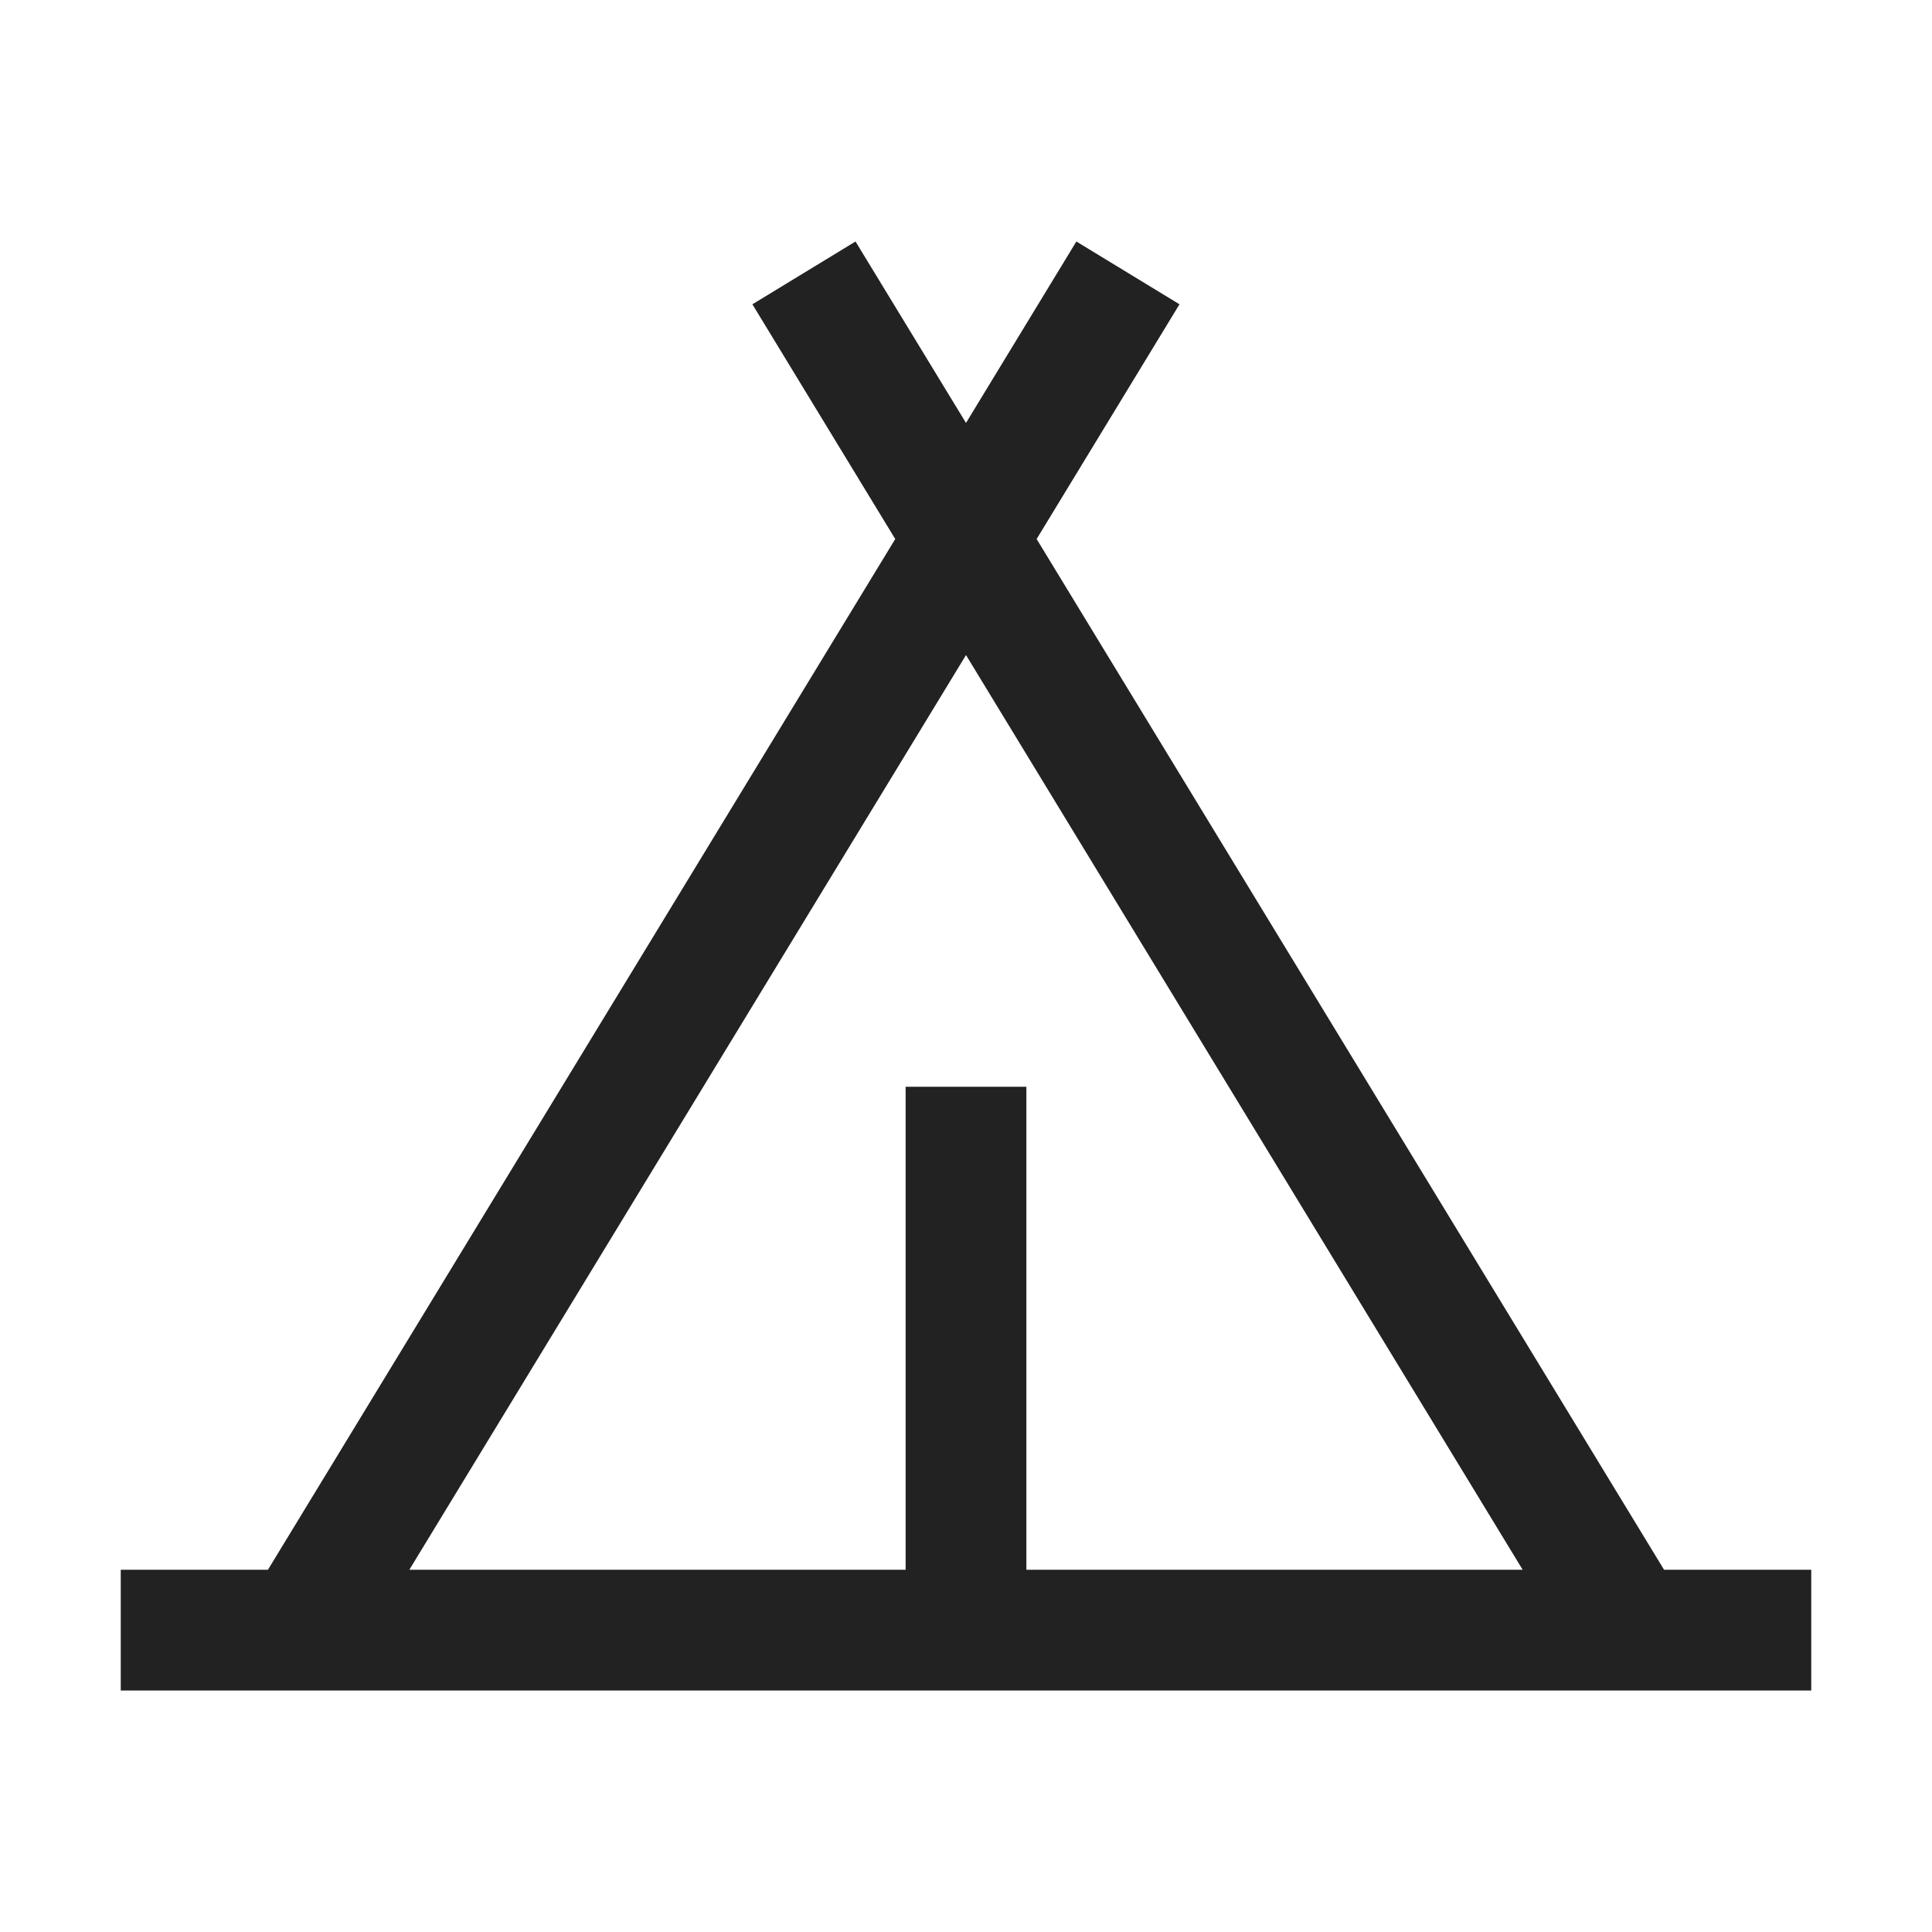
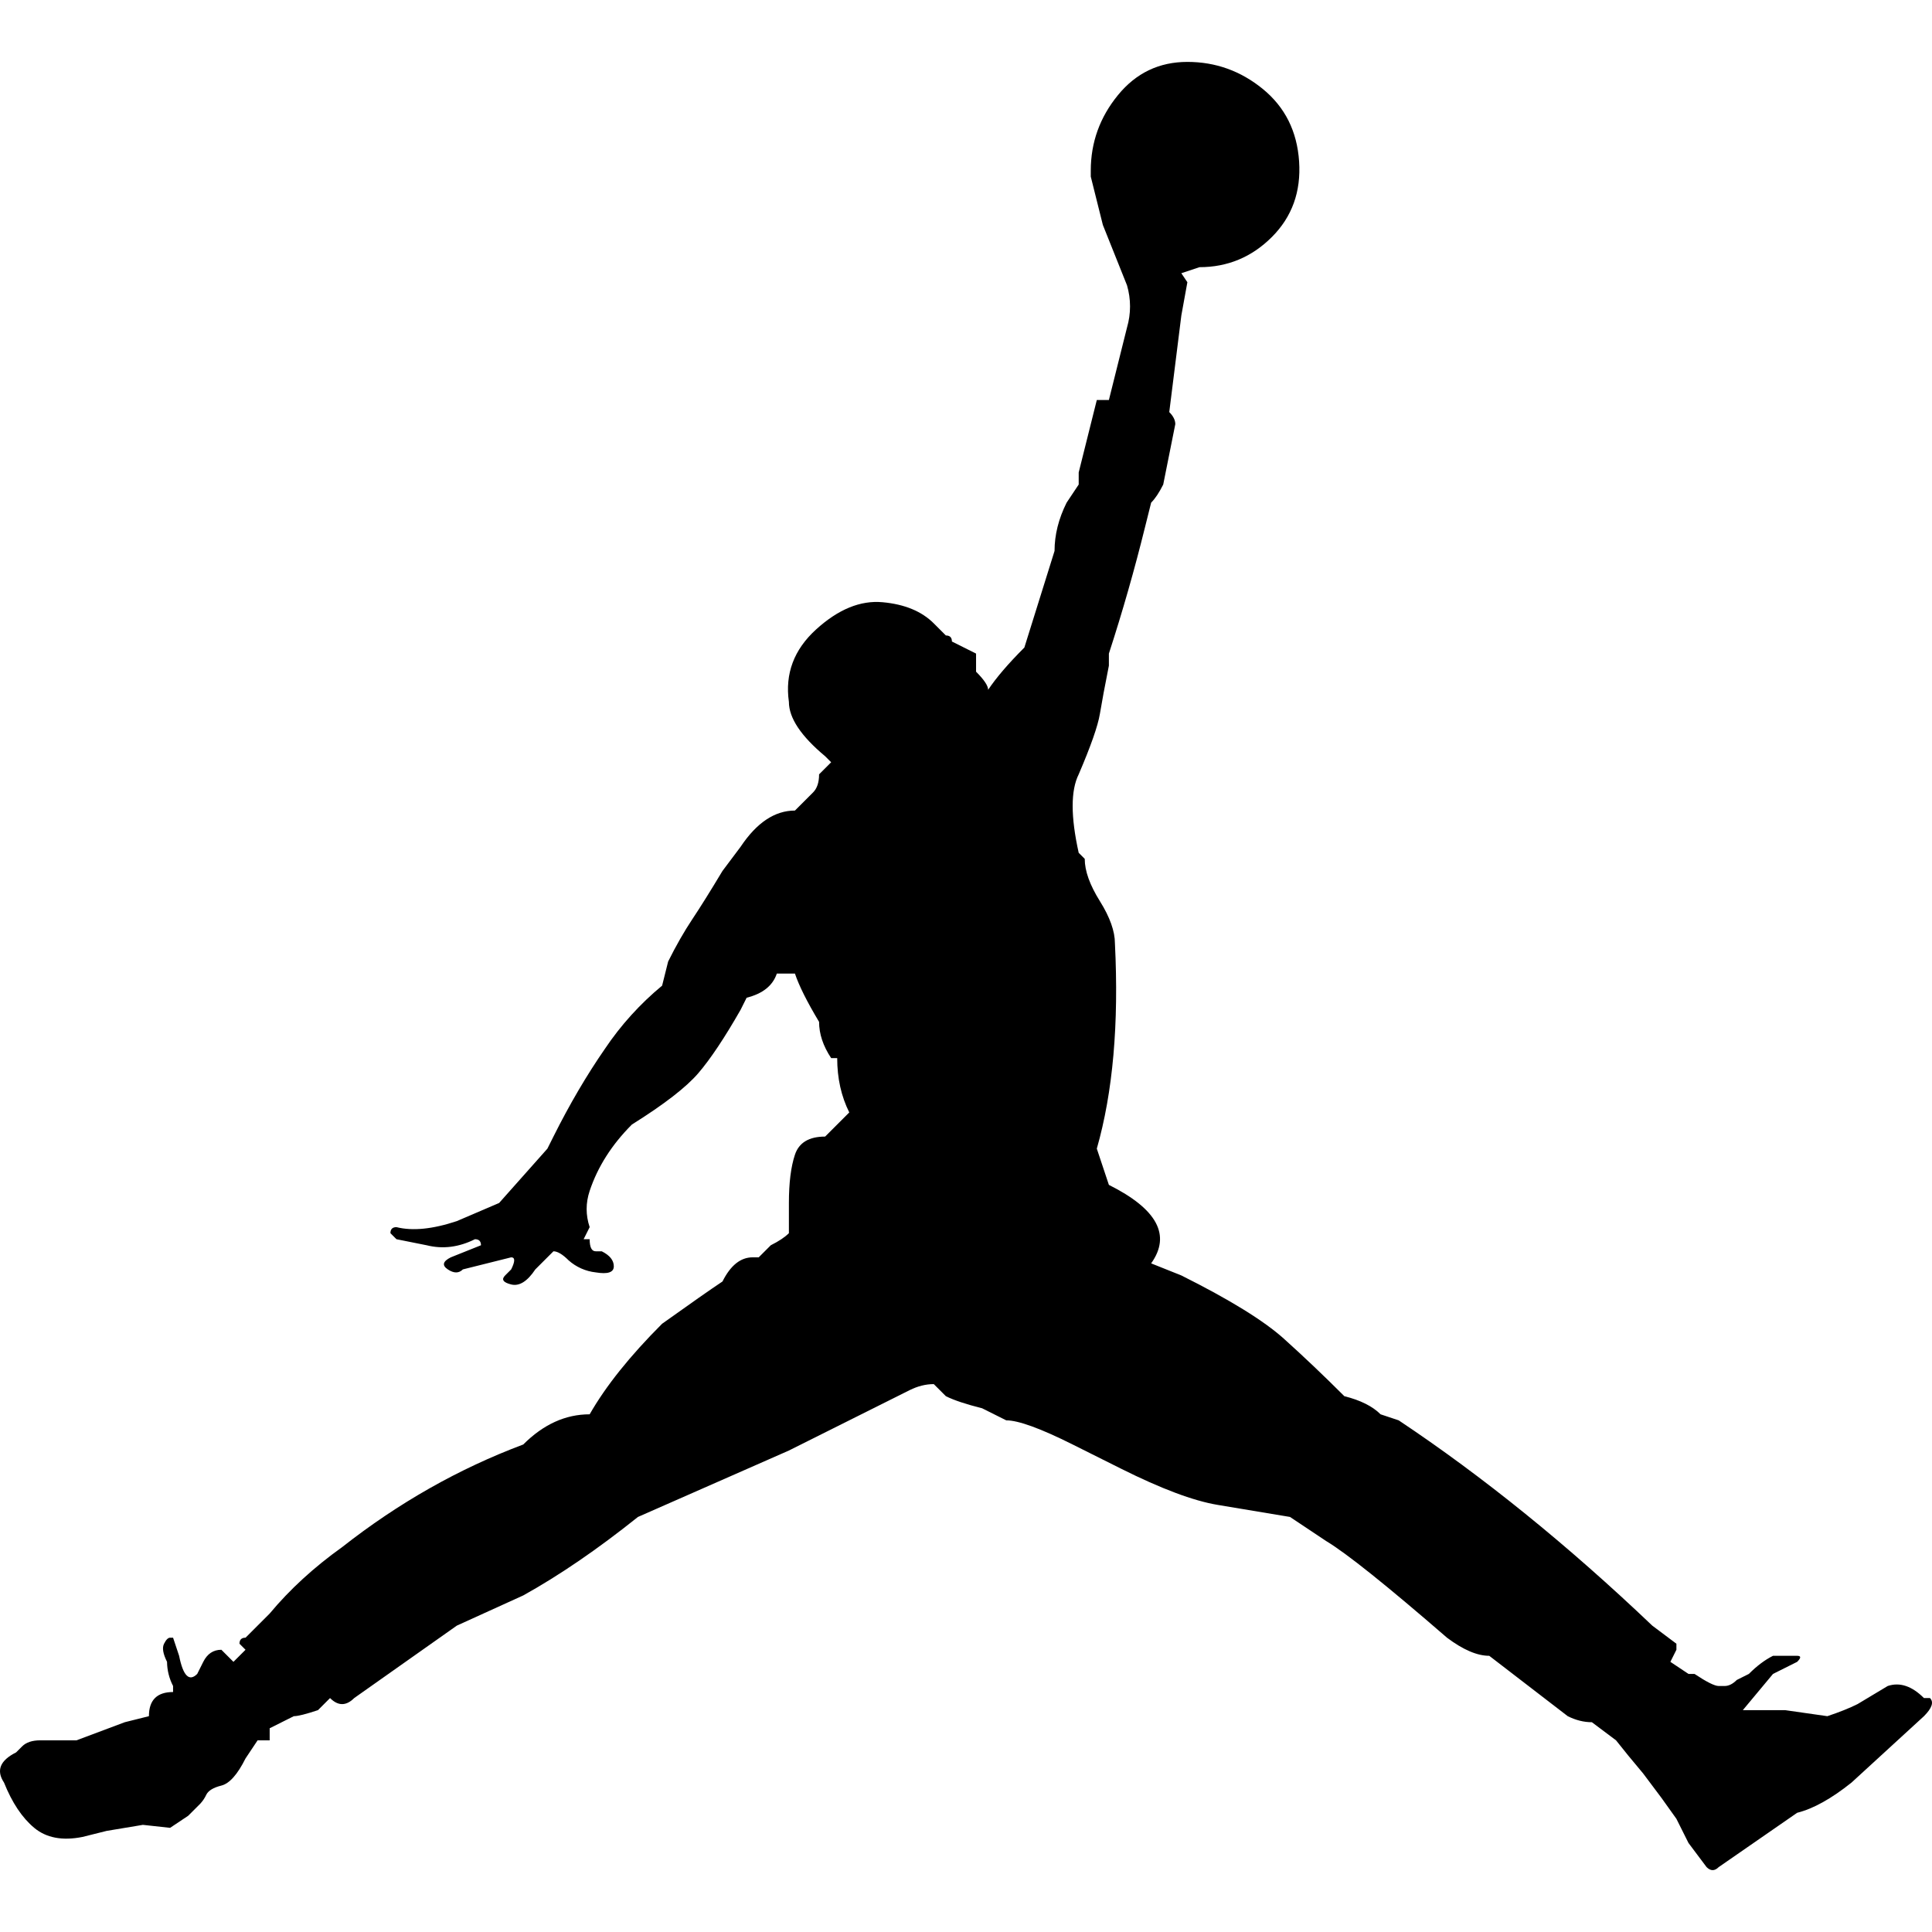
- <svg xmlns="http://www.w3.org/2000/svg" width="32" height="32" viewBox="0 0 32 32" fill="none">
-   <path fill-rule="evenodd" clip-rule="evenodd" d="M27.562 26L17.17 8.928l2.366-3.888L17.828 4L16 7.005L14.17 4l-1.708 1.04l2.366 3.888L4.438 26H2v2h28v-2zM16 10.85L25.22 26H17v-8h-2v8H6.78z" fill="#222" />
+ <svg xmlns="http://www.w3.org/2000/svg" role="img" viewBox="0 0 24 24">
+   <path d="M13.55 2.194v-.075c0-.35.113-.663.338-.938.225-.275.512-.412.862-.412s.663.112.938.337.425.525.45.9c.025.375-.088.688-.338.938s-.55.375-.9.375l-.225.075.075.112-.075.413-.15 1.2c.05.05.075.1.075.15l-.15.75c-.05.1-.1.175-.15.225l-.075.3a22.59 22.59 0 01-.45 1.575v.15c-.05.25-.087.45-.112.6-.025.15-.113.4-.263.75-.1.2-.1.525 0 .975l.075.075c0 .15.063.325.188.525s.187.375.187.525c.05 1-.025 1.85-.225 2.55l.15.45c.6.3.775.625.525.975l.375.15c.6.3 1.025.562 1.275.787.25.225.5.463.75.713.2.05.35.125.45.225l.225.075c1.05.7 2.1 1.55 3.15 2.55l.3.225v.075l-.075.15.225.15h.075c.15.1.25.15.3.15h.075c.05 0 .1-.025.15-.075l.15-.075c.1-.1.2-.175.3-.225h.3c.05 0 .05.025 0 .075l-.3.15-.375.45h.525l.525.075c.15-.05.275-.1.375-.15l.375-.225c.15-.05.3 0 .45.15h.075c.05.05.025.125-.075.225l-.9.825c-.25.2-.475.325-.675.375l-.975.675c-.05.05-.1.05-.15 0l-.225-.3-.15-.3-.188-.263-.225-.3-.187-.225-.15-.187-.3-.225c-.1 0-.2-.025-.3-.075l-.975-.75c-.15 0-.325-.075-.525-.225-.75-.65-1.25-1.05-1.5-1.2l-.45-.3-.9-.15c-.3-.05-.7-.2-1.2-.45l-.6-.3c-.4-.2-.675-.3-.825-.3l-.3-.15c-.2-.05-.35-.1-.45-.15l-.15-.15c-.1 0-.2.025-.3.075l-1.5.75-1.875.825c-.5.4-.975.725-1.425.975l-.825.375-1.275.9c-.1.1-.2.1-.3 0l-.15.15c-.15.05-.25.075-.3.075l-.3.15v.15H3.2l-.15.225c-.1.2-.2.312-.3.337-.1.025-.162.063-.187.113a.434.434 0 01-.075.112l-.15.15-.225.15-.338-.037-.45.075-.3.075c-.25.05-.45.012-.6-.113-.15-.125-.275-.312-.375-.562-.1-.15-.05-.275.15-.375l.075-.075c.05-.05.125-.075.225-.075h.45l.6-.225.3-.075c0-.1.025-.175.075-.225.05-.05.125-.075.225-.075v-.075a.666.666 0 01-.075-.3c-.05-.1-.063-.175-.037-.225.025-.05.05-.075.075-.075h.037l.075.225c.05.25.125.325.225.225l.075-.15c.05-.1.125-.15.225-.15l.15.15.15-.15-.075-.075c0-.05.025-.075.075-.075l.3-.3c.25-.3.55-.575.9-.825.7-.55 1.45-.975 2.25-1.275.25-.25.525-.375.825-.375.2-.35.5-.725.9-1.125.35-.25.6-.425.75-.525.1-.2.225-.3.375-.3h.075l.15-.15c.1-.05.175-.1.225-.15v-.375c0-.25.025-.45.075-.6.05-.15.175-.225.375-.225l.3-.3c-.1-.2-.15-.425-.15-.675h-.075c-.1-.15-.15-.3-.15-.45-.15-.25-.25-.45-.3-.6H9.65c-.05.15-.175.25-.375.3l-.075.15c-.2.35-.375.612-.525.787-.15.175-.425.388-.825.638-.25.25-.425.525-.525.825-.05.15-.05.3 0 .45l-.075.15h.075c0 .1.025.15.075.15h.075c.1.05.15.112.15.187s-.075.1-.225.075a.606.606 0 01-.337-.15c-.075-.075-.138-.112-.188-.112l-.225.225c-.1.15-.2.212-.3.187-.1-.025-.125-.062-.075-.112l.075-.075c.05-.1.05-.15 0-.15l-.6.15c-.05.05-.112.05-.187 0s-.063-.1.037-.15l.375-.15c0-.05-.025-.075-.075-.075-.2.1-.4.125-.6.075l-.375-.075-.075-.075c0-.05.025-.075.075-.075.2.05.45.025.75-.075l.525-.225.6-.675.075-.15c.2-.4.413-.763.638-1.088a3.68 3.68 0 01.712-.787l.075-.3c.1-.2.2-.375.3-.525.1-.15.225-.35.375-.6l.225-.3c.2-.3.425-.45.675-.45l.225-.225c.05-.05.075-.125.075-.225l.15-.15-.075-.075c-.3-.25-.45-.475-.45-.675-.05-.35.063-.65.338-.9s.55-.363.825-.338c.275.025.487.113.637.263l.15.15c.05 0 .075.025.075.075l.3.15v.225c.1.1.15.175.15.225.1-.15.25-.325.45-.525l.375-1.2c0-.2.05-.4.15-.6l.15-.225v-.15l.225-.9h.15l.225-.9a.933.933 0 000-.525l-.3-.75-.15-.6z" />
</svg>
